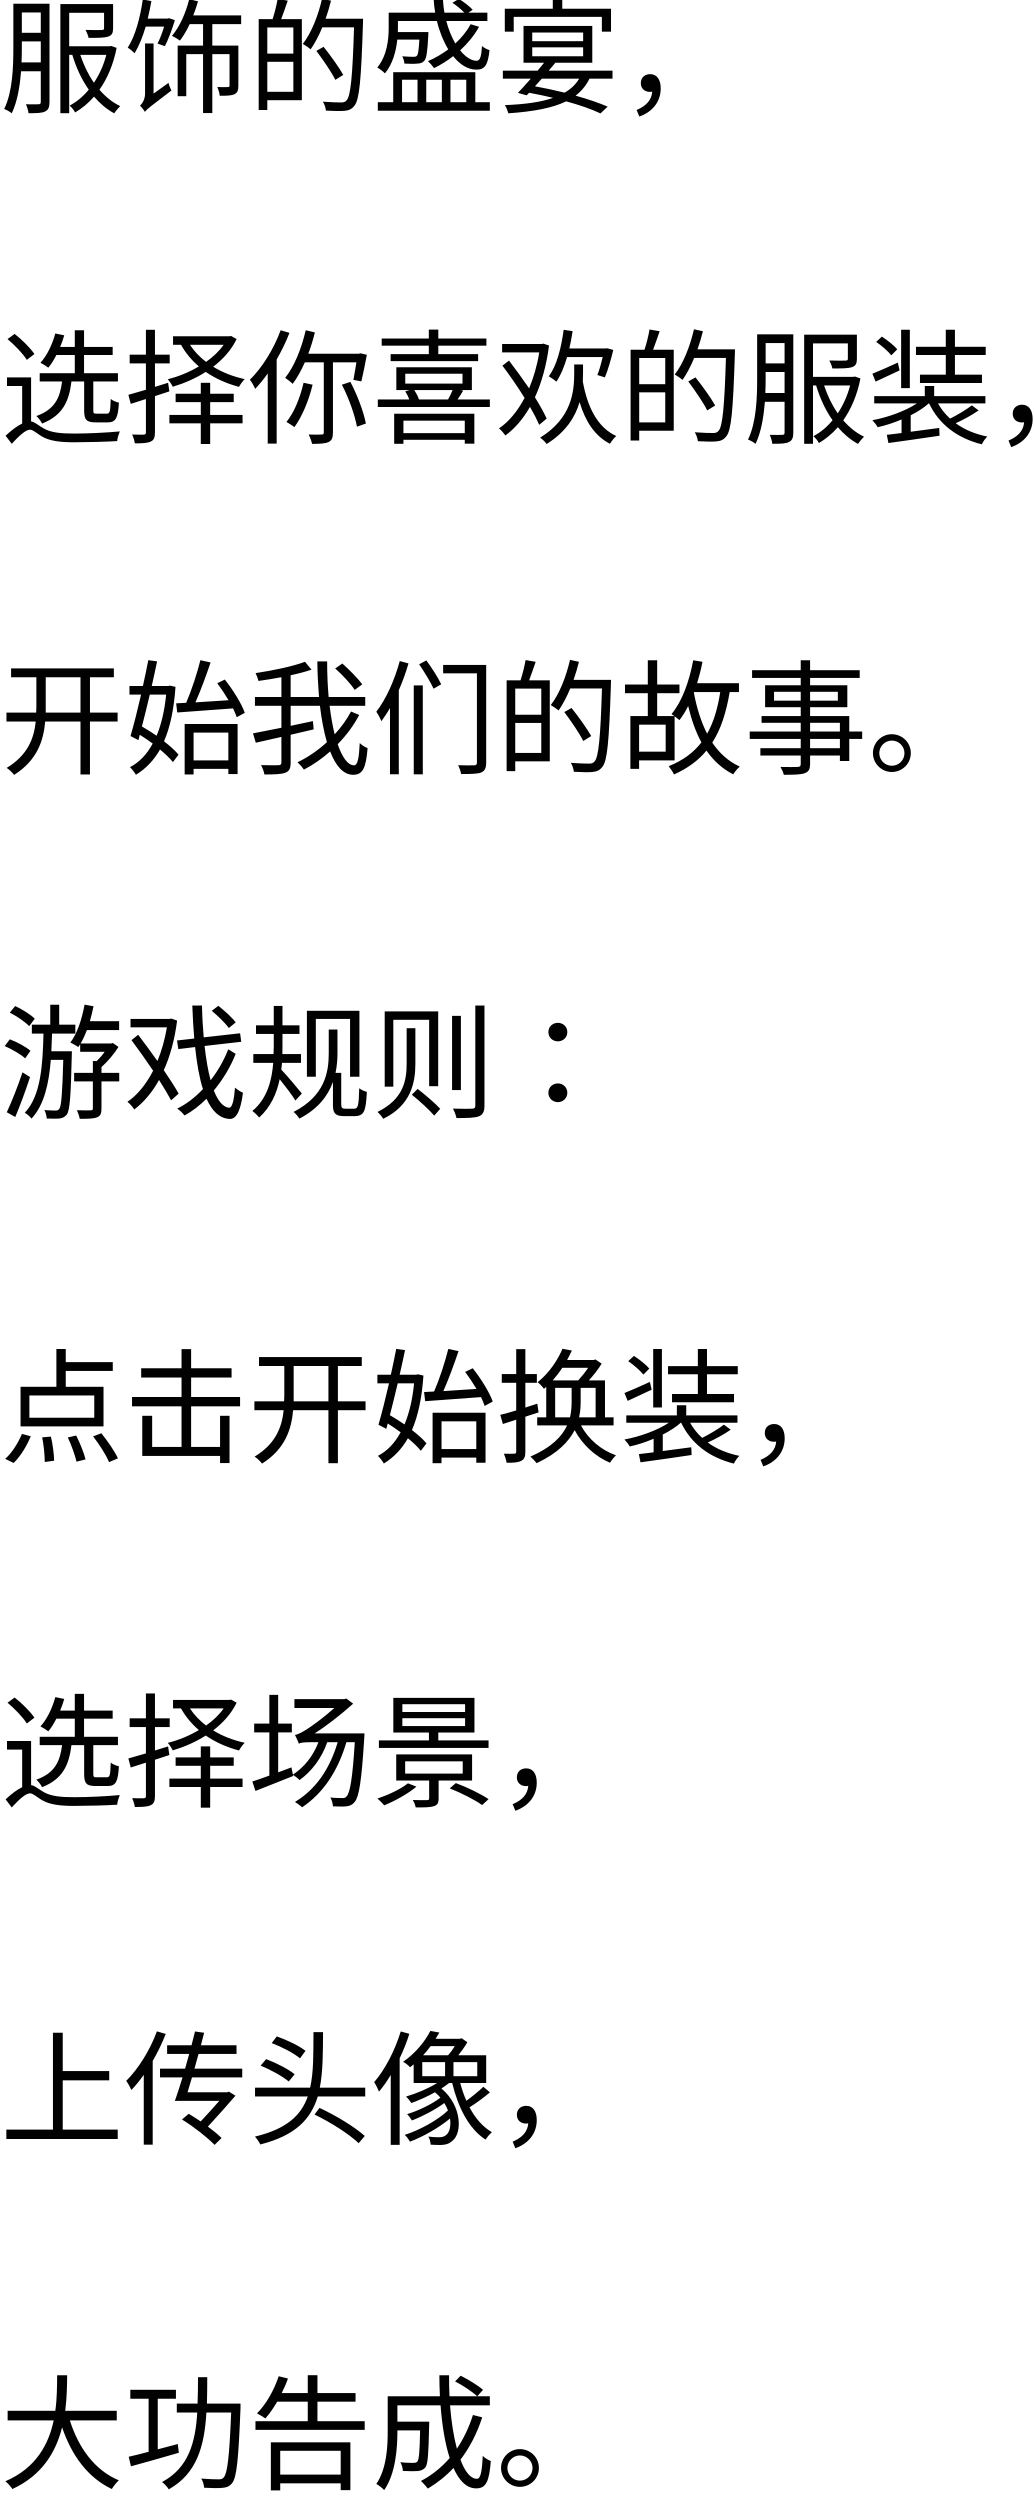
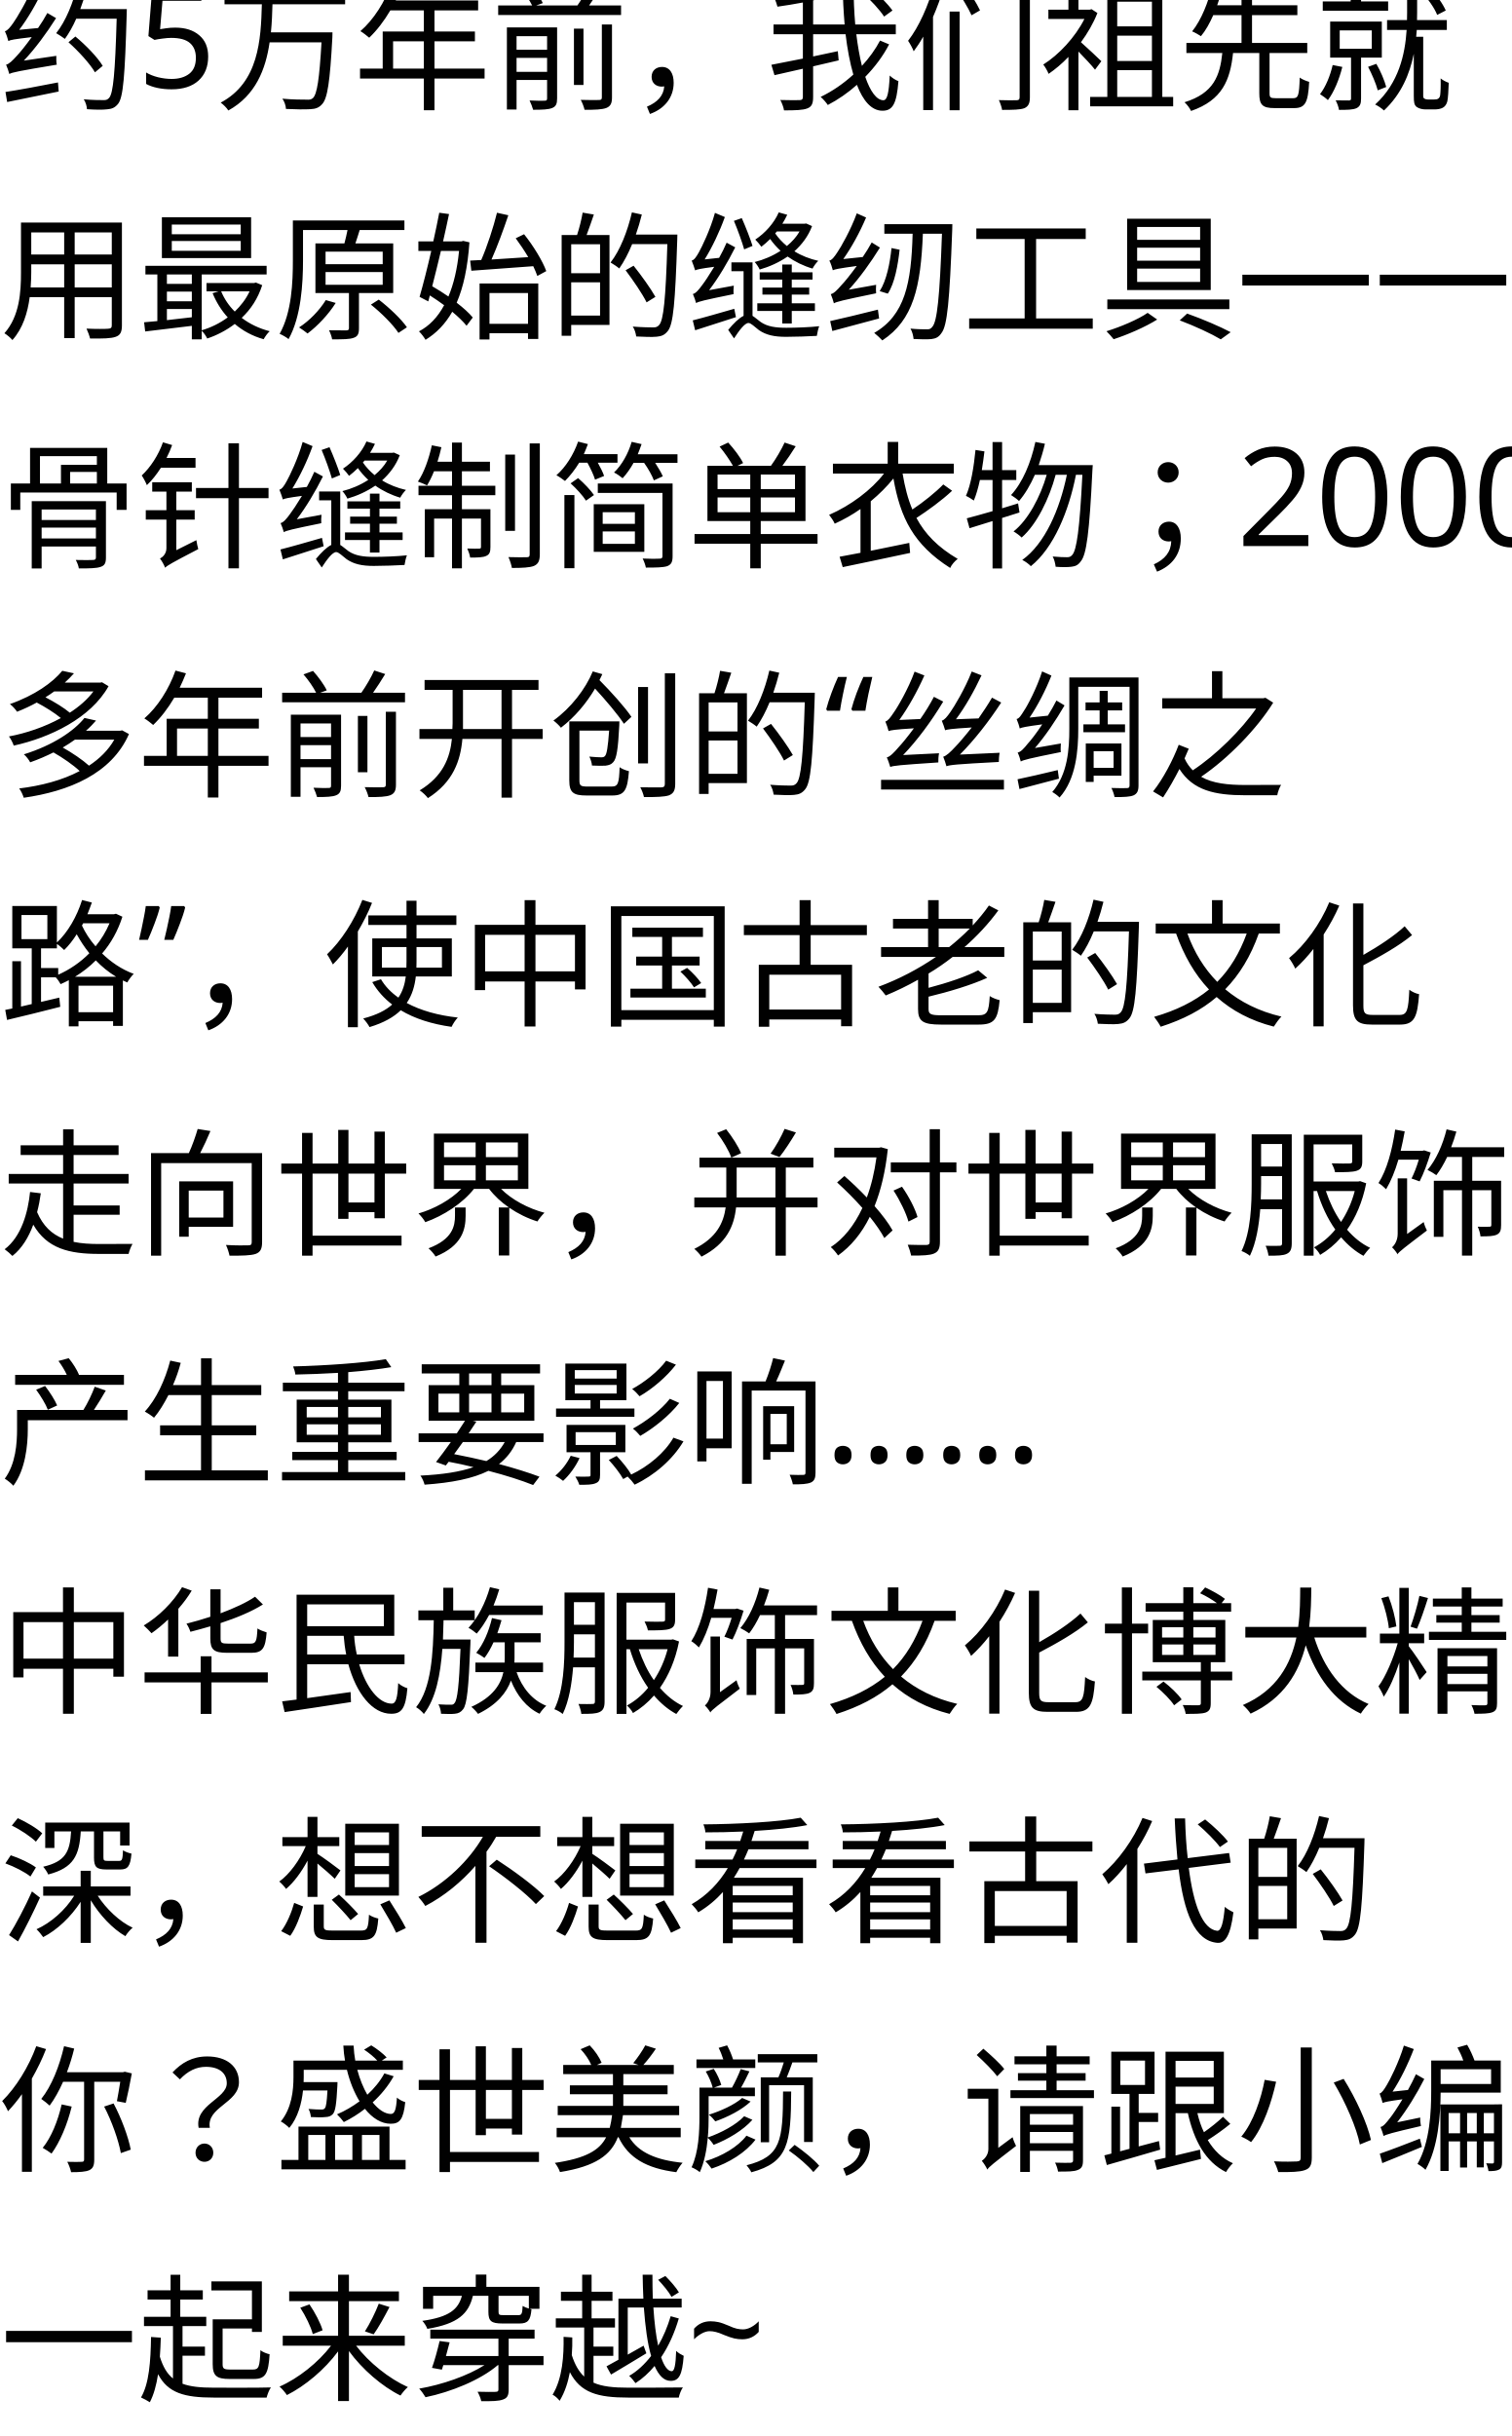
- <svg xmlns="http://www.w3.org/2000/svg" width="150px" height="363px" viewBox="0 0 150 363" version="1.1">
+ <svg xmlns="http://www.w3.org/2000/svg" width="198px" height="319px" viewBox="0 0 198 319" version="1.1">
  <defs />
-   <g id="Page-1" stroke="none" stroke-width="1" fill="none" fill-rule="evenodd" font-size="18" font-family="STSongti-SC-Regular, Songti SC" font-weight="normal">
-     <g id="主界面-copy-3" transform="translate(-38, -167)" fill="#010101">
-       <g id="Group-2" transform="translate(38, 163)">
-         <text id="服饰的盛宴，">
-           <tspan x="0" y="19">服饰的盛宴，</tspan>
-         </text>
-         <text id="选择你喜欢的服装，">
-           <tspan x="0" y="67">选择你喜欢的服装，</tspan>
-         </text>
-         <text id="开始我们的故事。">
-           <tspan x="0" y="115">开始我们的故事。</tspan>
-         </text>
-         <text id="游戏规则：">
-           <tspan x="0" y="165">游戏规则：</tspan>
-         </text>
-         <text id="点击开始换装，">
-           <tspan x="0" y="215">点击开始换装，</tspan>
-         </text>
-         <text id="选择场景，">
-           <tspan x="0" y="265">选择场景，</tspan>
-         </text>
-         <text id="上传头像，">
-           <tspan x="0" y="314">上传头像，</tspan>
-         </text>
-         <text id="大功告成。">
-           <tspan x="0" y="364">大功告成。</tspan>
-         </text>
-       </g>
+   <g id="Page-1" stroke="none" stroke-width="1" fill="none" fill-rule="evenodd" font-weight="normal" font-size="18" font-family="STSongti-SC-Regular, Songti SC" line-spacing="30">
+     <g id="封面" transform="translate(-38, -178)" fill="#010101">
+       <text id="约5万年前，我们祖先就用最原始的缝纫工具">
+         <tspan x="38" y="191">约5万年前，我们祖先就</tspan>
+         <tspan x="38" y="221">用最原始的缝纫工具——</tspan>
+         <tspan x="38" y="251">骨针缝制简单衣物；2000</tspan>
+         <tspan x="38" y="281">多年前开创的“丝绸之</tspan>
+         <tspan x="38" y="311">路”，使中国古老的文化</tspan>
+         <tspan x="38" y="341">走向世界，并对世界服饰</tspan>
+         <tspan x="38" y="371">产生重要影响……</tspan>
+         <tspan x="38" y="401">中华民族服饰文化博大精</tspan>
+         <tspan x="38" y="431">深，想不想看看古代的</tspan>
+         <tspan x="38" y="461">你？盛世美颜，请跟小编</tspan>
+         <tspan x="38" y="491">一起来穿越~</tspan>
+       </text>
    </g>
  </g>
</svg>
